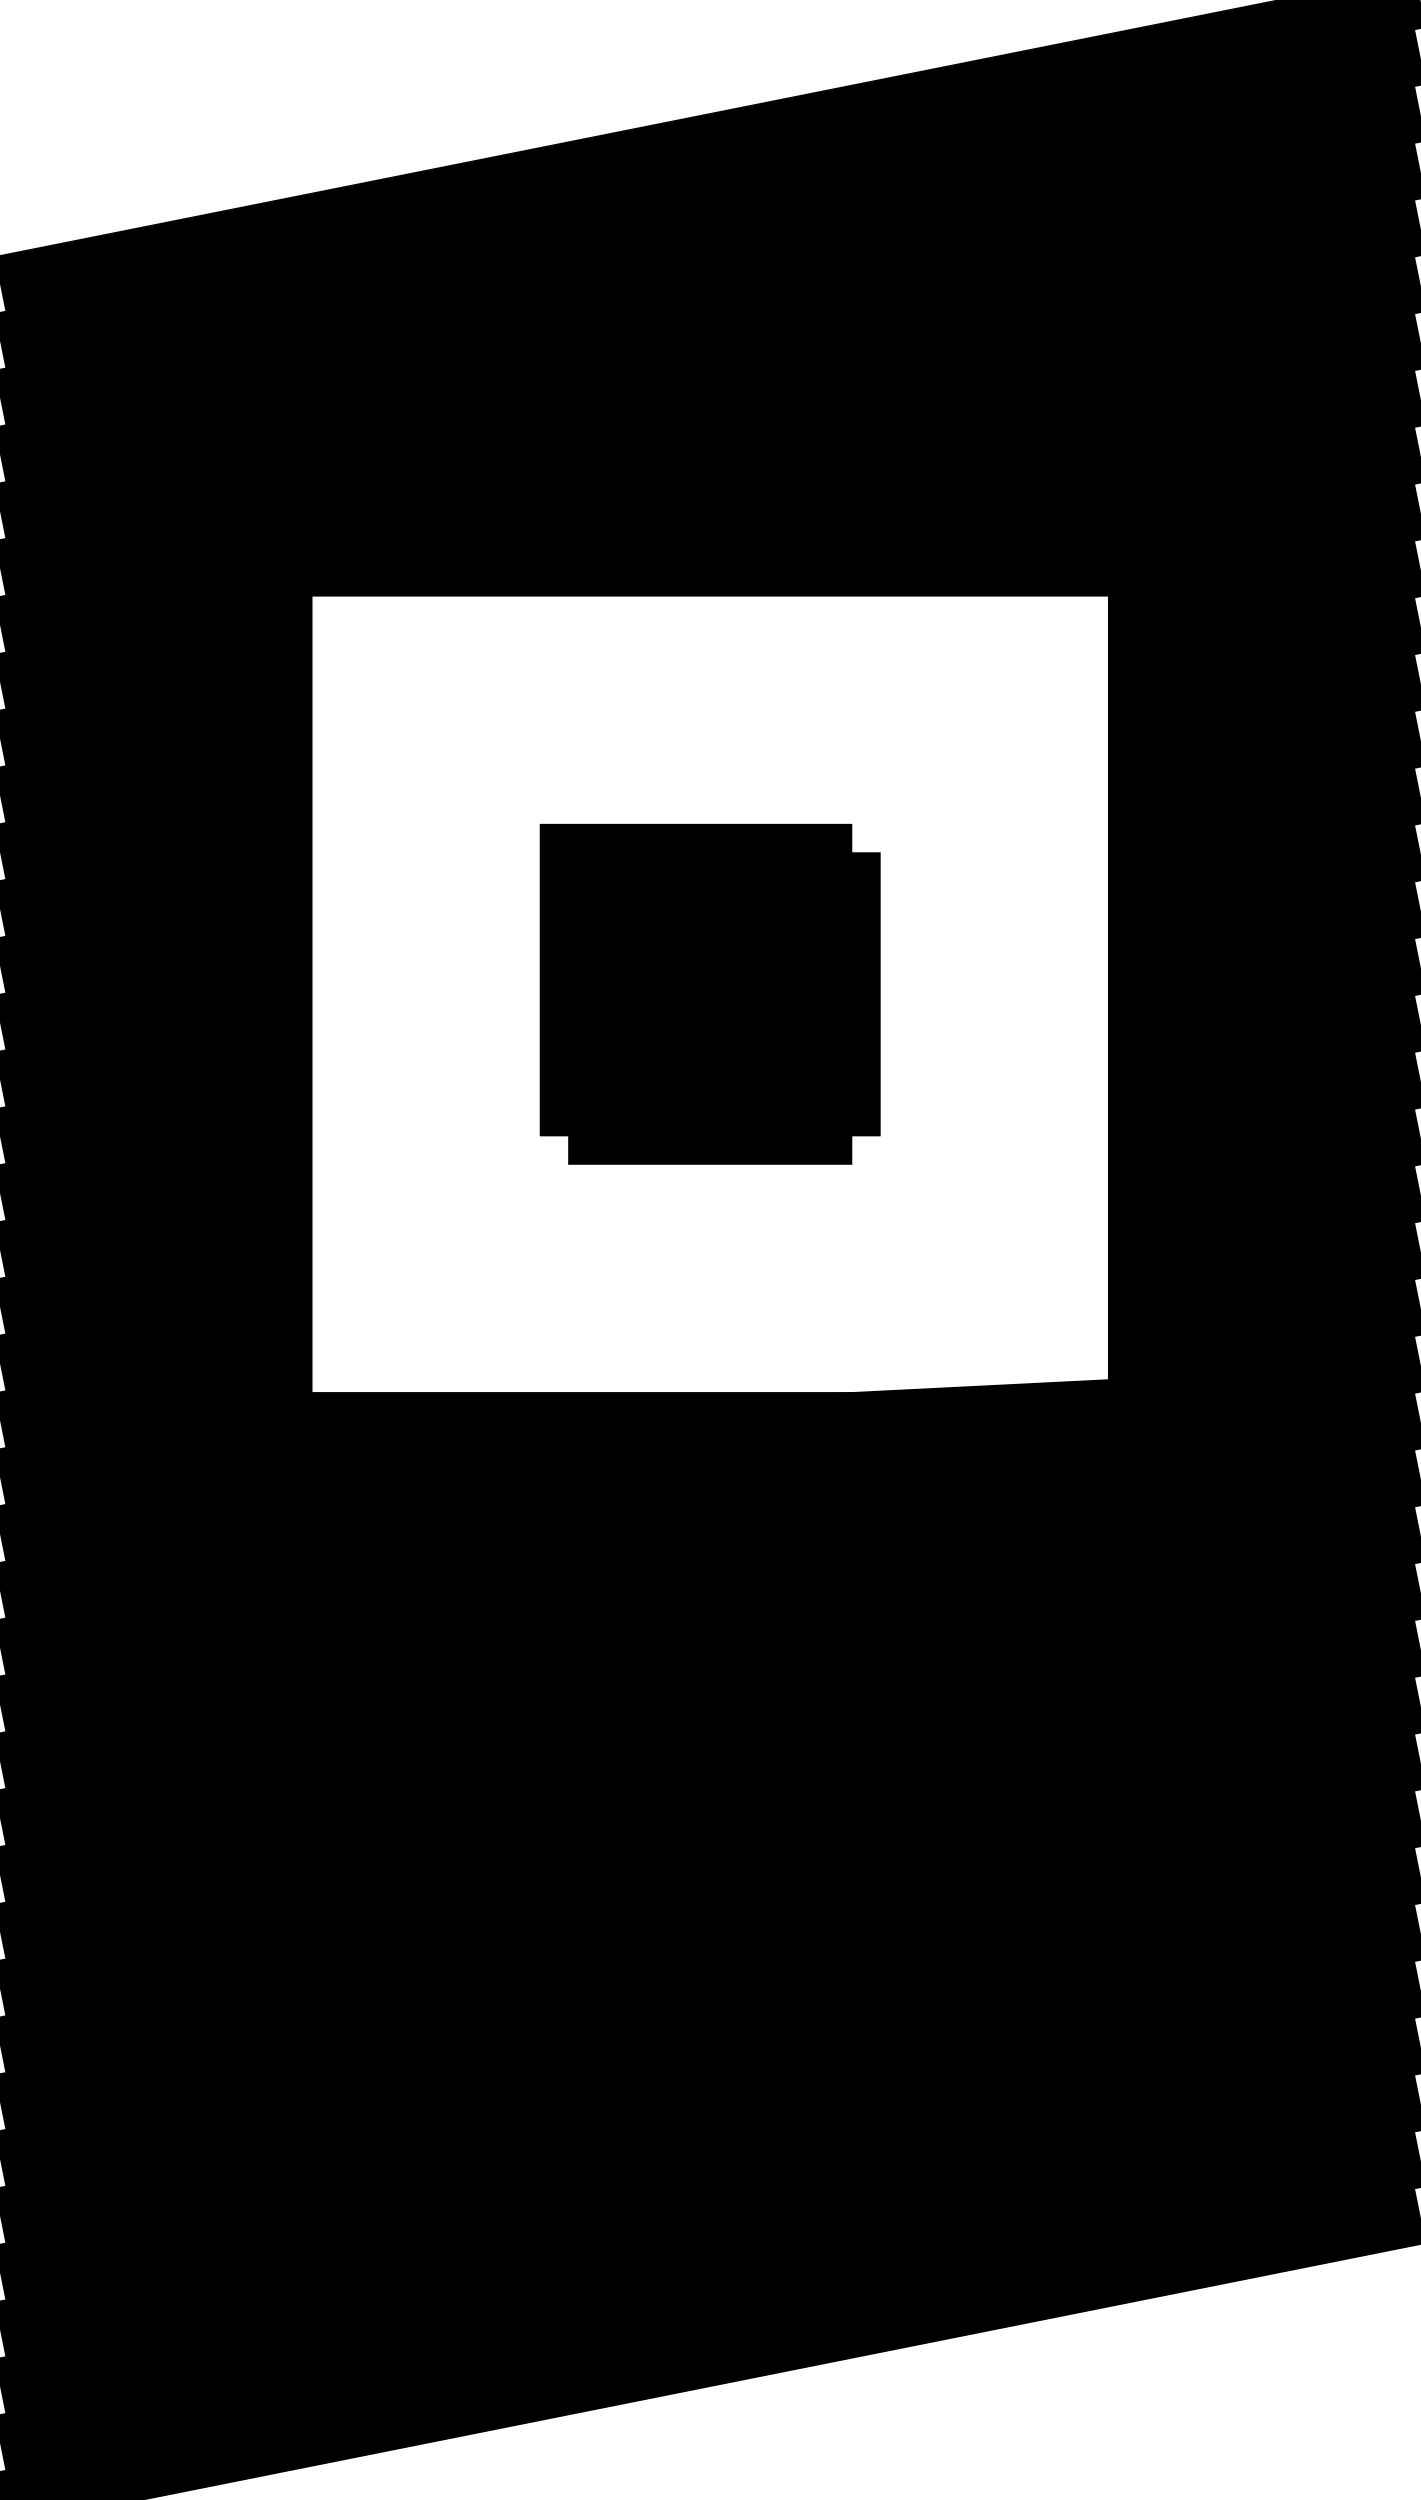
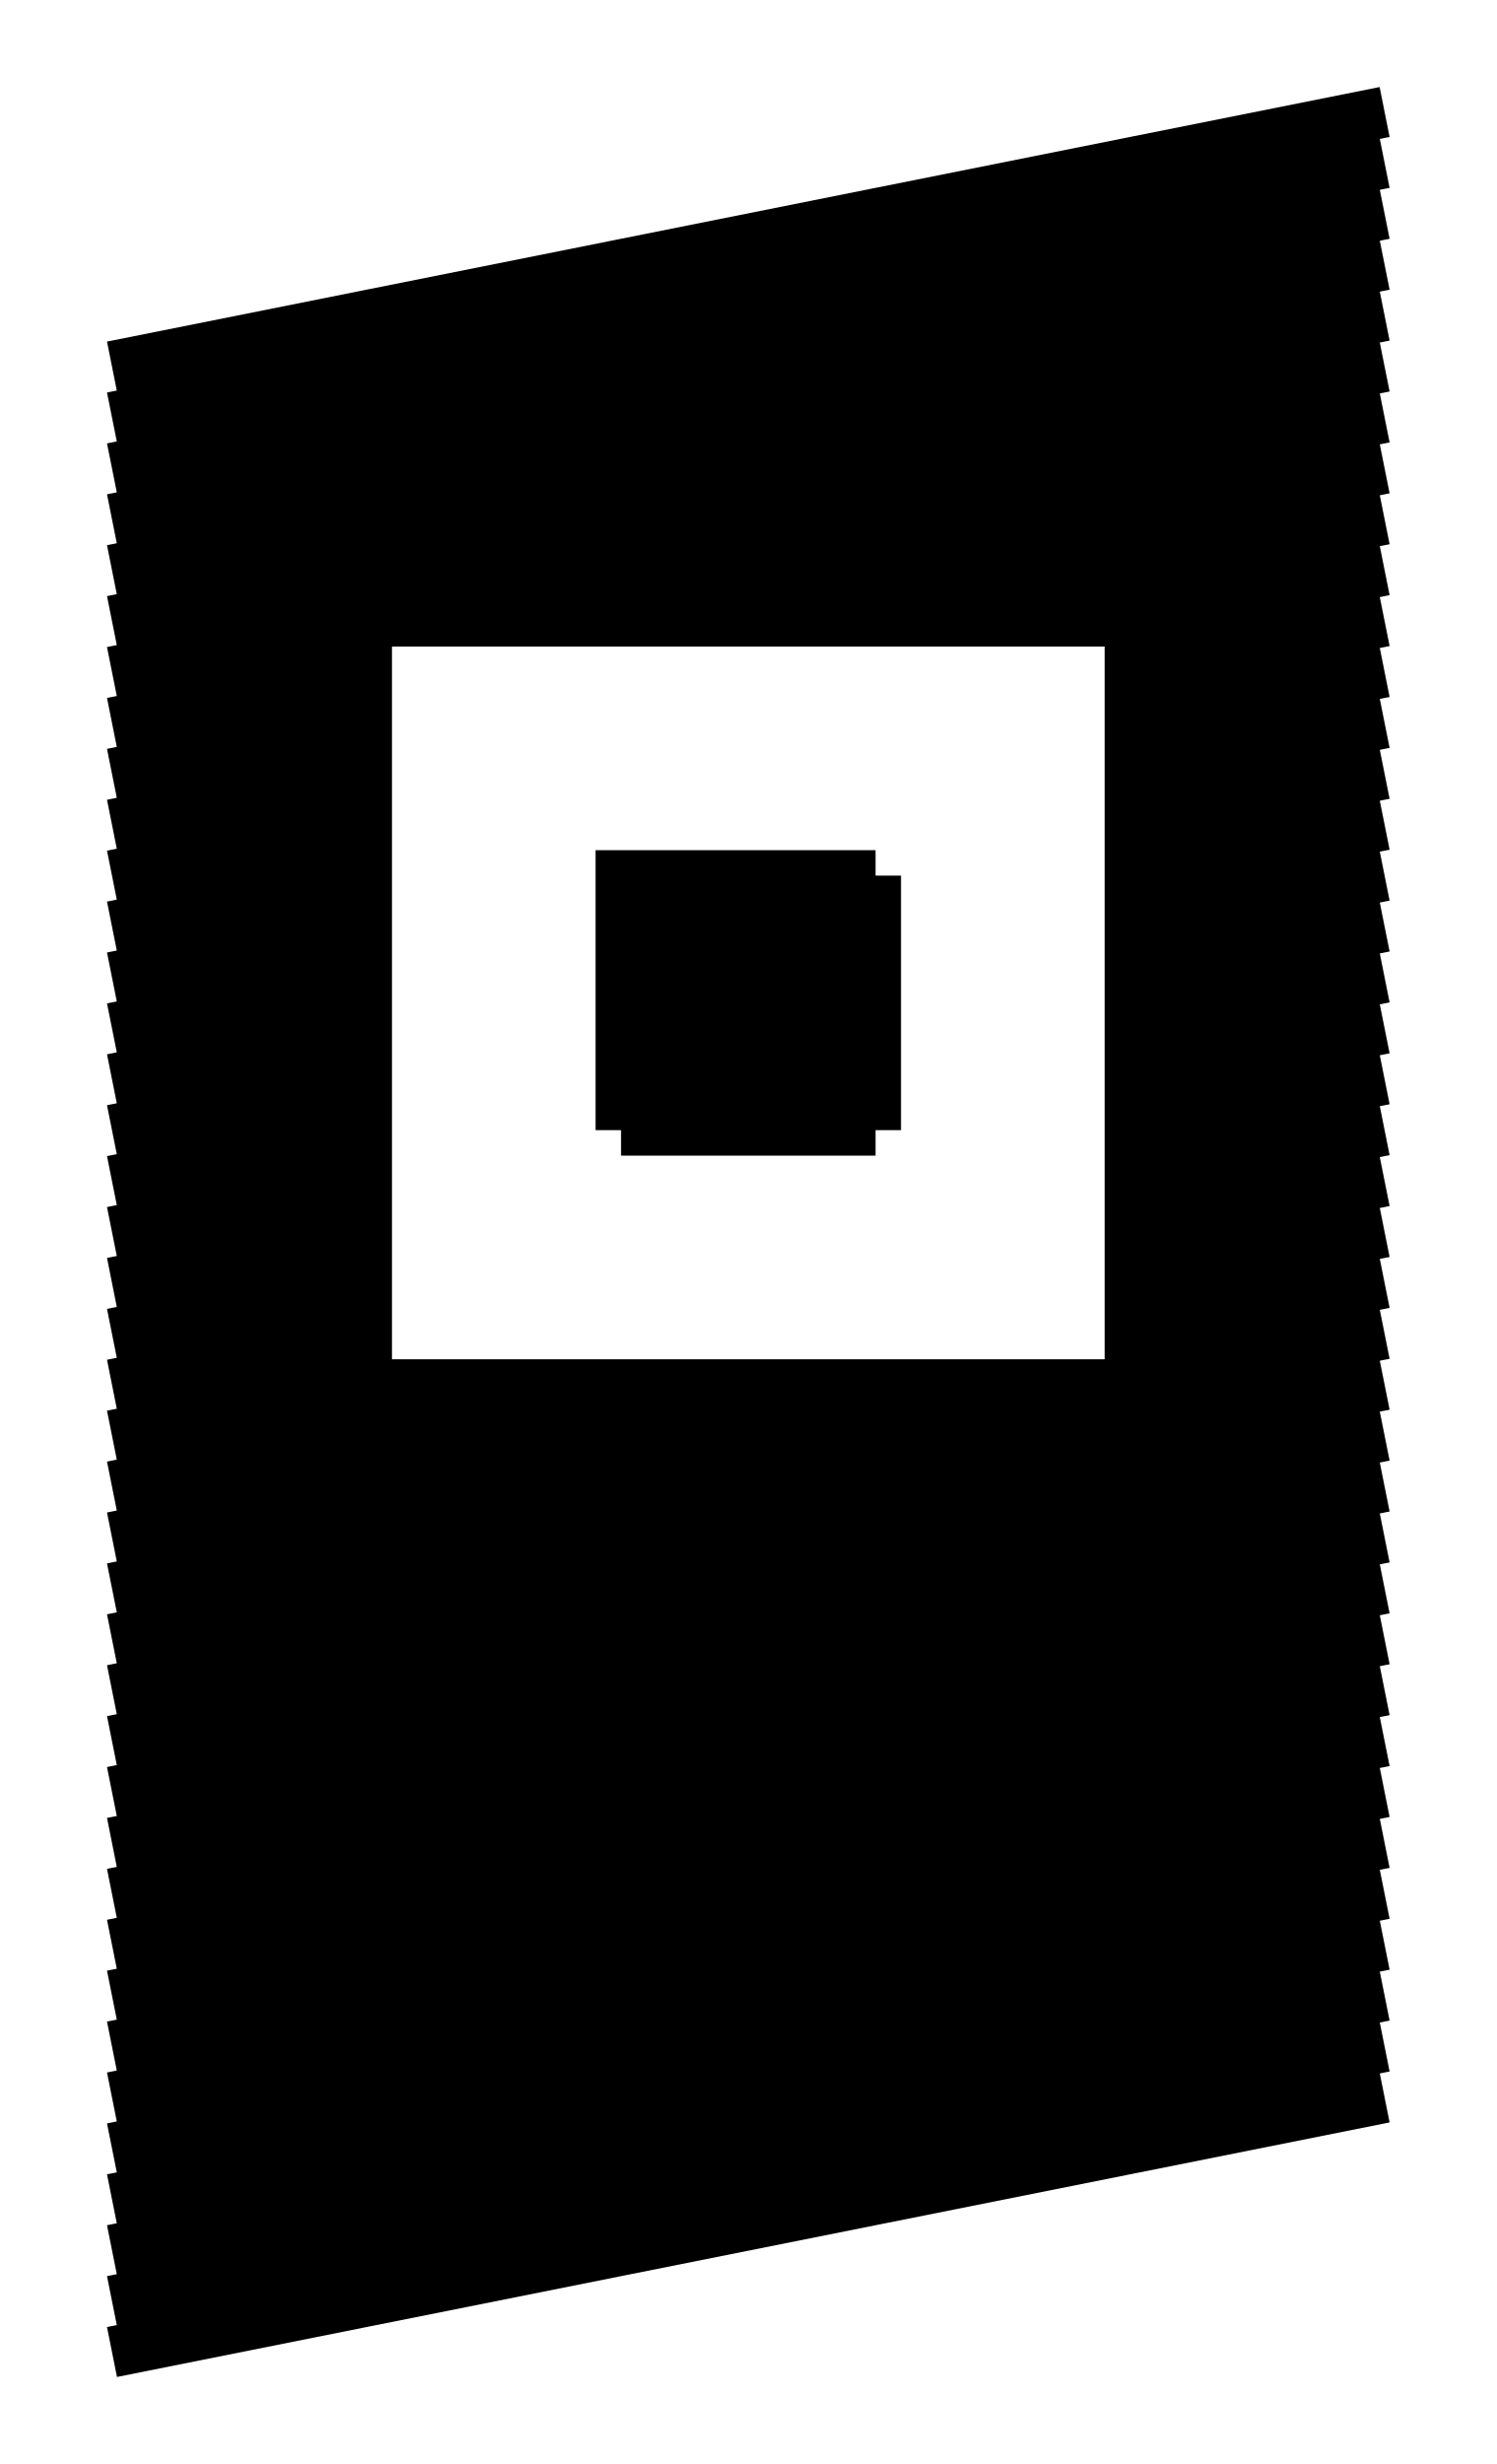
- <svg xmlns="http://www.w3.org/2000/svg" viewBox="-5 -10 25 44">
-   <path d="M15,6 L20,5 M15,5 L20,4 M15,4 L20,3 M15,3 L20,2 M10,5 L10,10 M15,10 L20,9 M15,9 L20,8 M15,8 L20,7 M15,7 L20,6 M15,2 L20,1 M15,0 L15,0 M15,1 L20,0 M10,10 L5,10 M10,10 L10,10 M5,10 L5,10 L10,9 M5,9 L10,8 M5,10 L5,5 L10,5 M5,5 L5,5 M5,8 L10,7 M5,7 L10,6 M5,6 L10,5 M15,13 L20,12 M15,12 L20,11 M15,11 L20,10 M-5,34 L20,29 M-5,33 L20,28 M-5,29 L20,24 M-5,32 L20,27 M-5,30 L20,25 M-5,31 L20,26 M-5,28 L20,23 M-5,27 L20,22 M-5,26 L20,21 M-5,25 L20,20 M-5,24 L20,19 M-5,23 L20,18 M-5,22 L20,17 M-5,21 L20,16 M15,15 L15,0 M0,0 L0,15 M-5,13 L0,12 M-5,12 L0,11 M-5,8 L0,7 M-5,7 L0,6 M-5,6 L0,5 M-5,5 L0,4 M-5,11 L0,10 M-5,10 L0,9 M-5,9 L0,8 M-5,16 L0,15 M-5,17 L5,15 M-5,18 L10,15 M-5,19 L15,15 M-5,20 L20,15 M0,15 L15,15 L20,14 M-5,15 L0,14 M15,14 L20,13 M-5,14 L0,13 M-5,4 L0,3 M-5,3 L0,2 M-5,2 L0,1 M15,0 L20,-1 M10,0 L20,-2 M5,0 L20,-3 M15,0 L0,0 L20,-4 M-5,1 L0,0 M-5,0 L20,-5 M-5,-1 L20,-6 M-5,-2 L20,-7 M-5,-3 L20,-8 M-5,-4 L20,-9 M-5,-5 L20,-10" stroke="black" vector-effect="non-scaling-stroke" />
+ <svg xmlns="http://www.w3.org/2000/svg" viewBox="-7.2 -12.2 29.4 48.4">
+   <path d="M15,6 L20,5 M15,5 L20,4 M15,4 L20,3 M15,3 L20,2 M10,5 L10,10 M15,10 L20,9 M15,9 L20,8 M15,8 L20,7 M15,7 L20,6 M15,2 L20,1 M15,0 L15,0 M15,1 L20,0 M10,10 L5,10 M10,10 L10,10 M5,10 L5,10 L10,9 M5,9 L10,8 M5,10 L5,5 L10,5 M5,5 L5,5 M5,8 L10,7 M5,7 L10,6 M5,6 L10,5 M15,13 L20,12 M15,12 L20,11 M15,11 L20,10 M-5,34 L20,29 M-5,33 L20,28 M-5,29 L20,24 M-5,32 L20,27 M-5,30 L20,25 M-5,31 L20,26 M-5,28 L20,23 M-5,27 L20,22 M-5,26 L20,21 M-5,25 L20,20 M-5,24 L20,19 M-5,23 L20,18 M-5,22 L20,17 M-5,21 L20,16 M15,15 L15,0 M0,0 L0,15 M-5,13 L0,12 M-5,12 L0,11 M-5,8 L0,7 M-5,7 L0,6 M-5,6 L0,5 M-5,5 L0,4 M-5,11 L0,10 M-5,10 L0,9 M-5,9 L0,8 M-5,16 L0,15 M-5,17 L5,15 M-5,18 L10,15 M-5,19 L15,15 M-5,20 L20,15 M0,15 L15,15 L20,14 M-5,15 L0,14 M15,14 L20,13 M-5,14 L0,13 M-5,4 L0,3 M-5,3 L0,2 M-5,2 L0,1 M15,0 L20,-1 M10,0 L20,-2 M5,0 L20,-3 M15,0 L0,0 L20,-4 M-5,1 L0,0 M-5,0 L20,-5 M-5,-1 L20,-6 M-5,-2 L20,-7 M-5,-3 L20,-8 M-5,-4 L20,-9 M-5,-5 L20,-10" fill="none" stroke="black" vector-effect="non-scaling-stroke" />
</svg>
